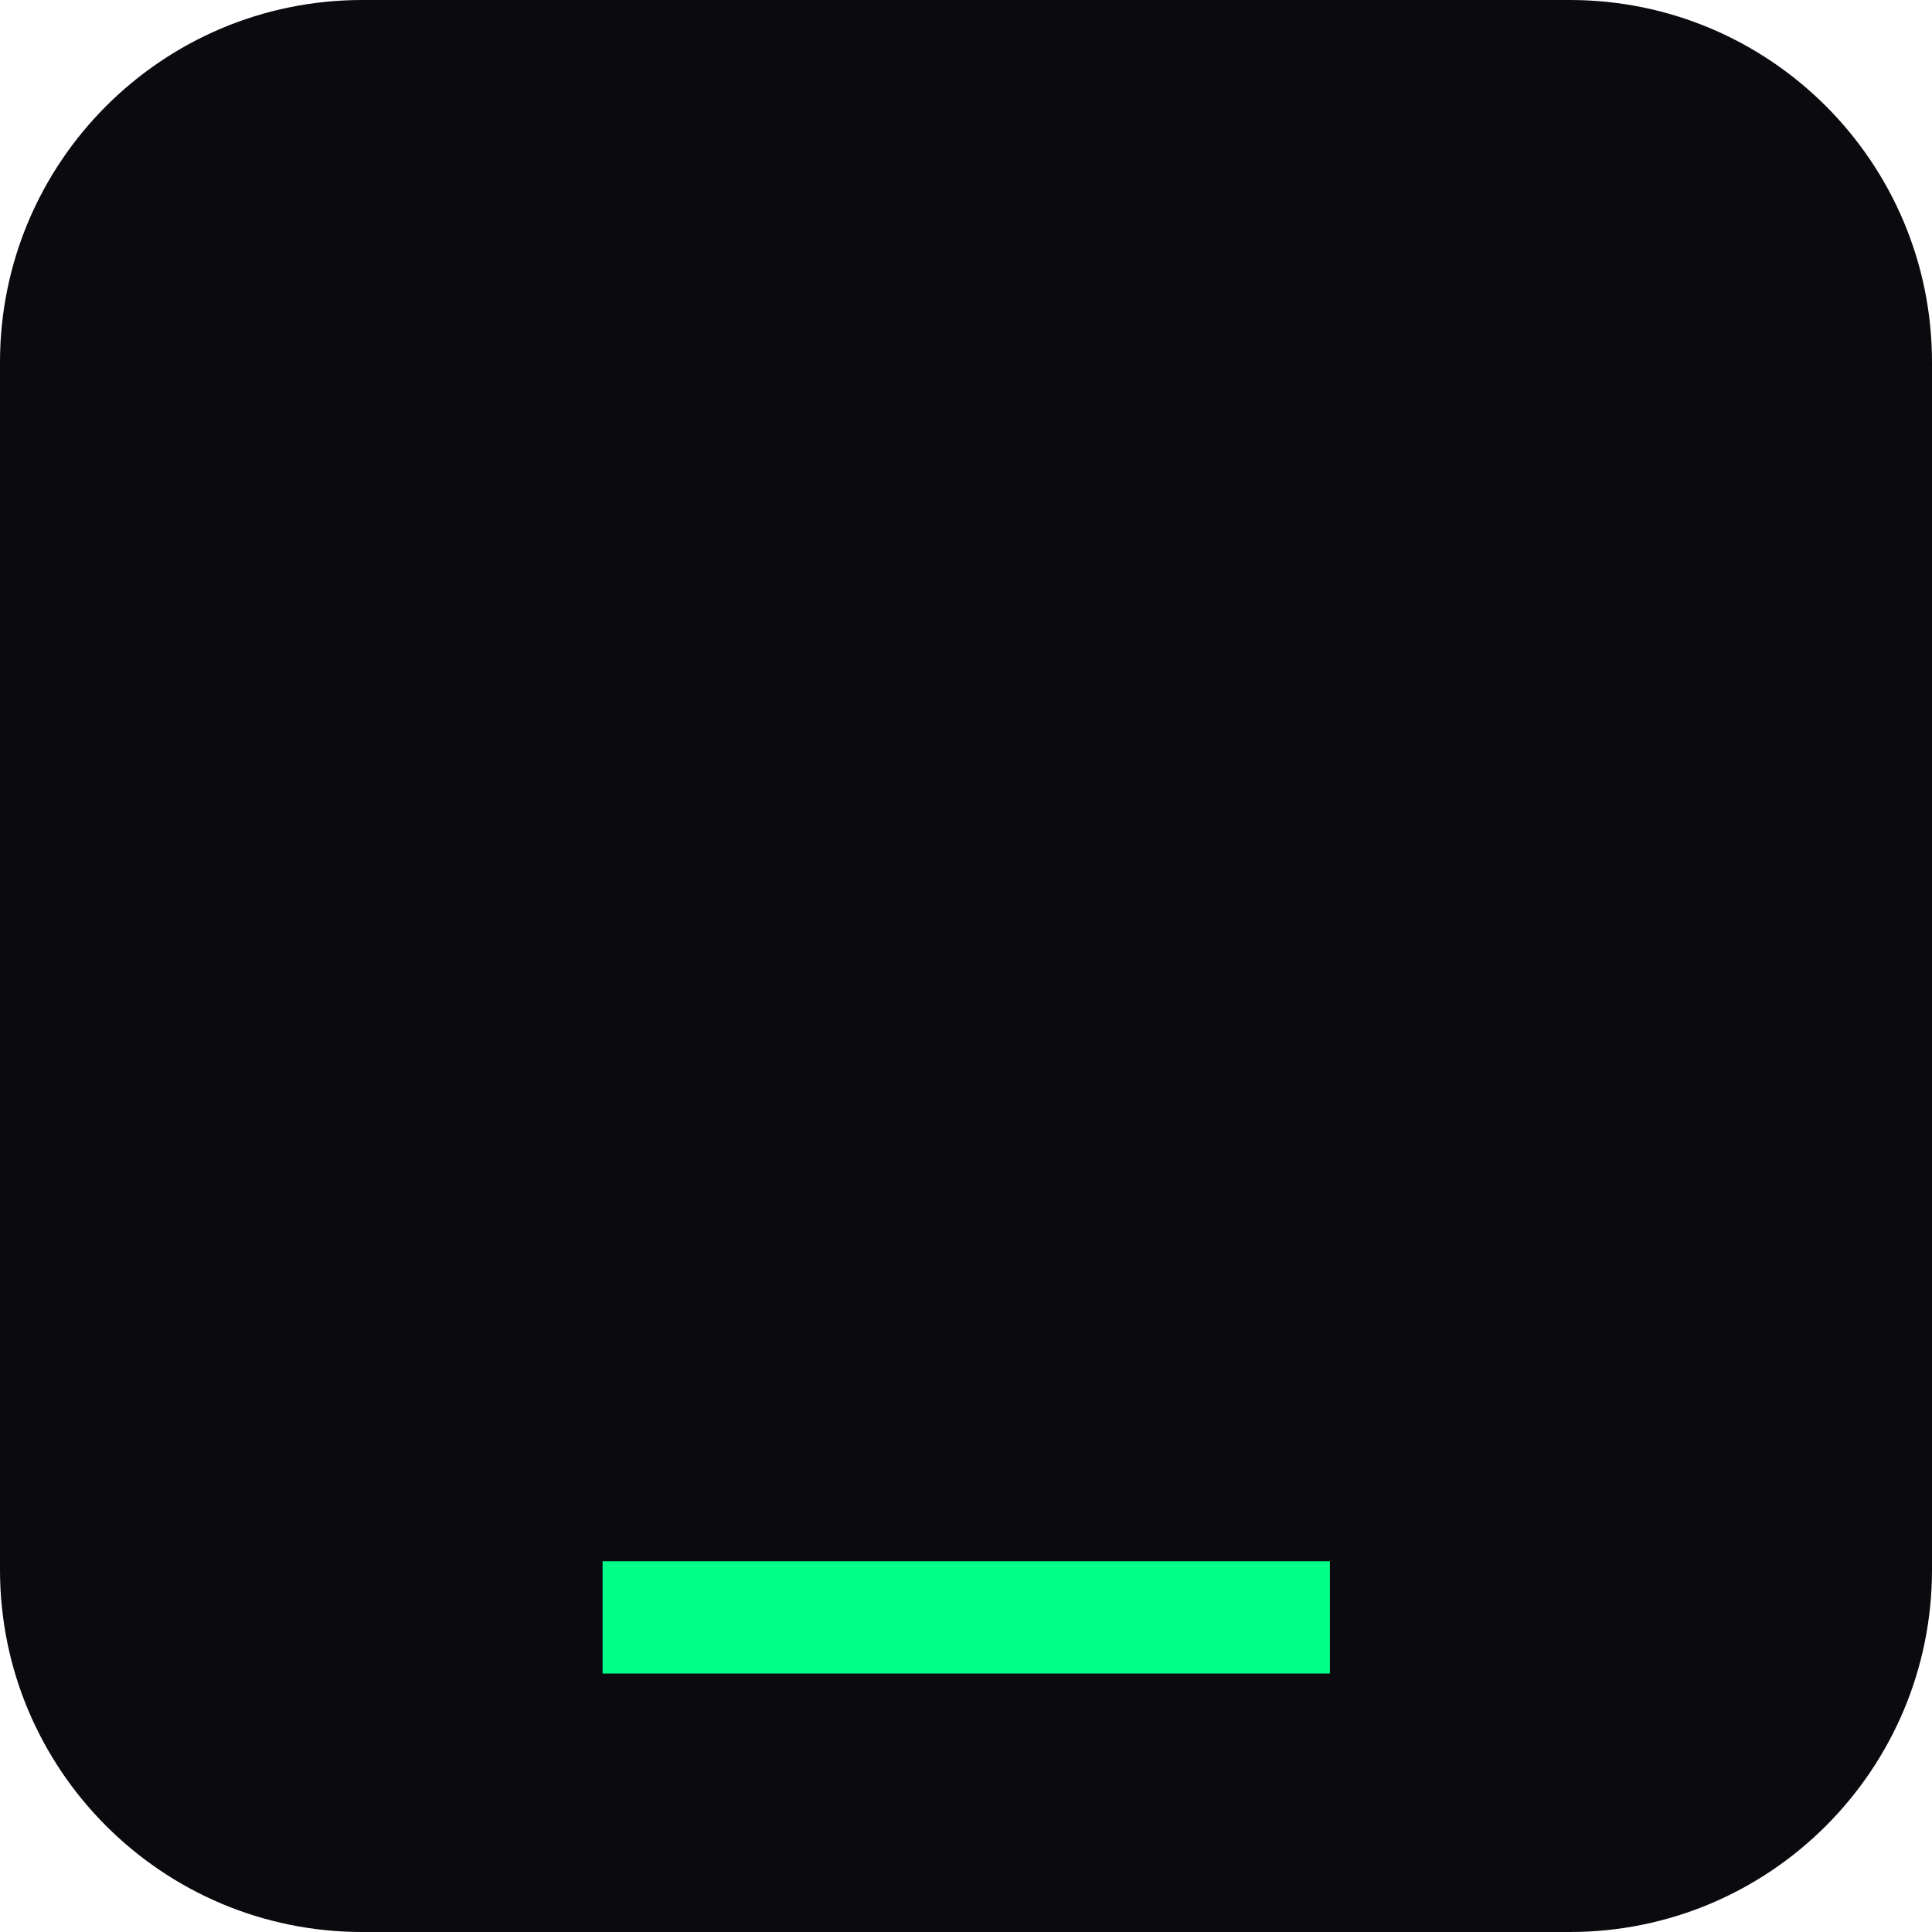
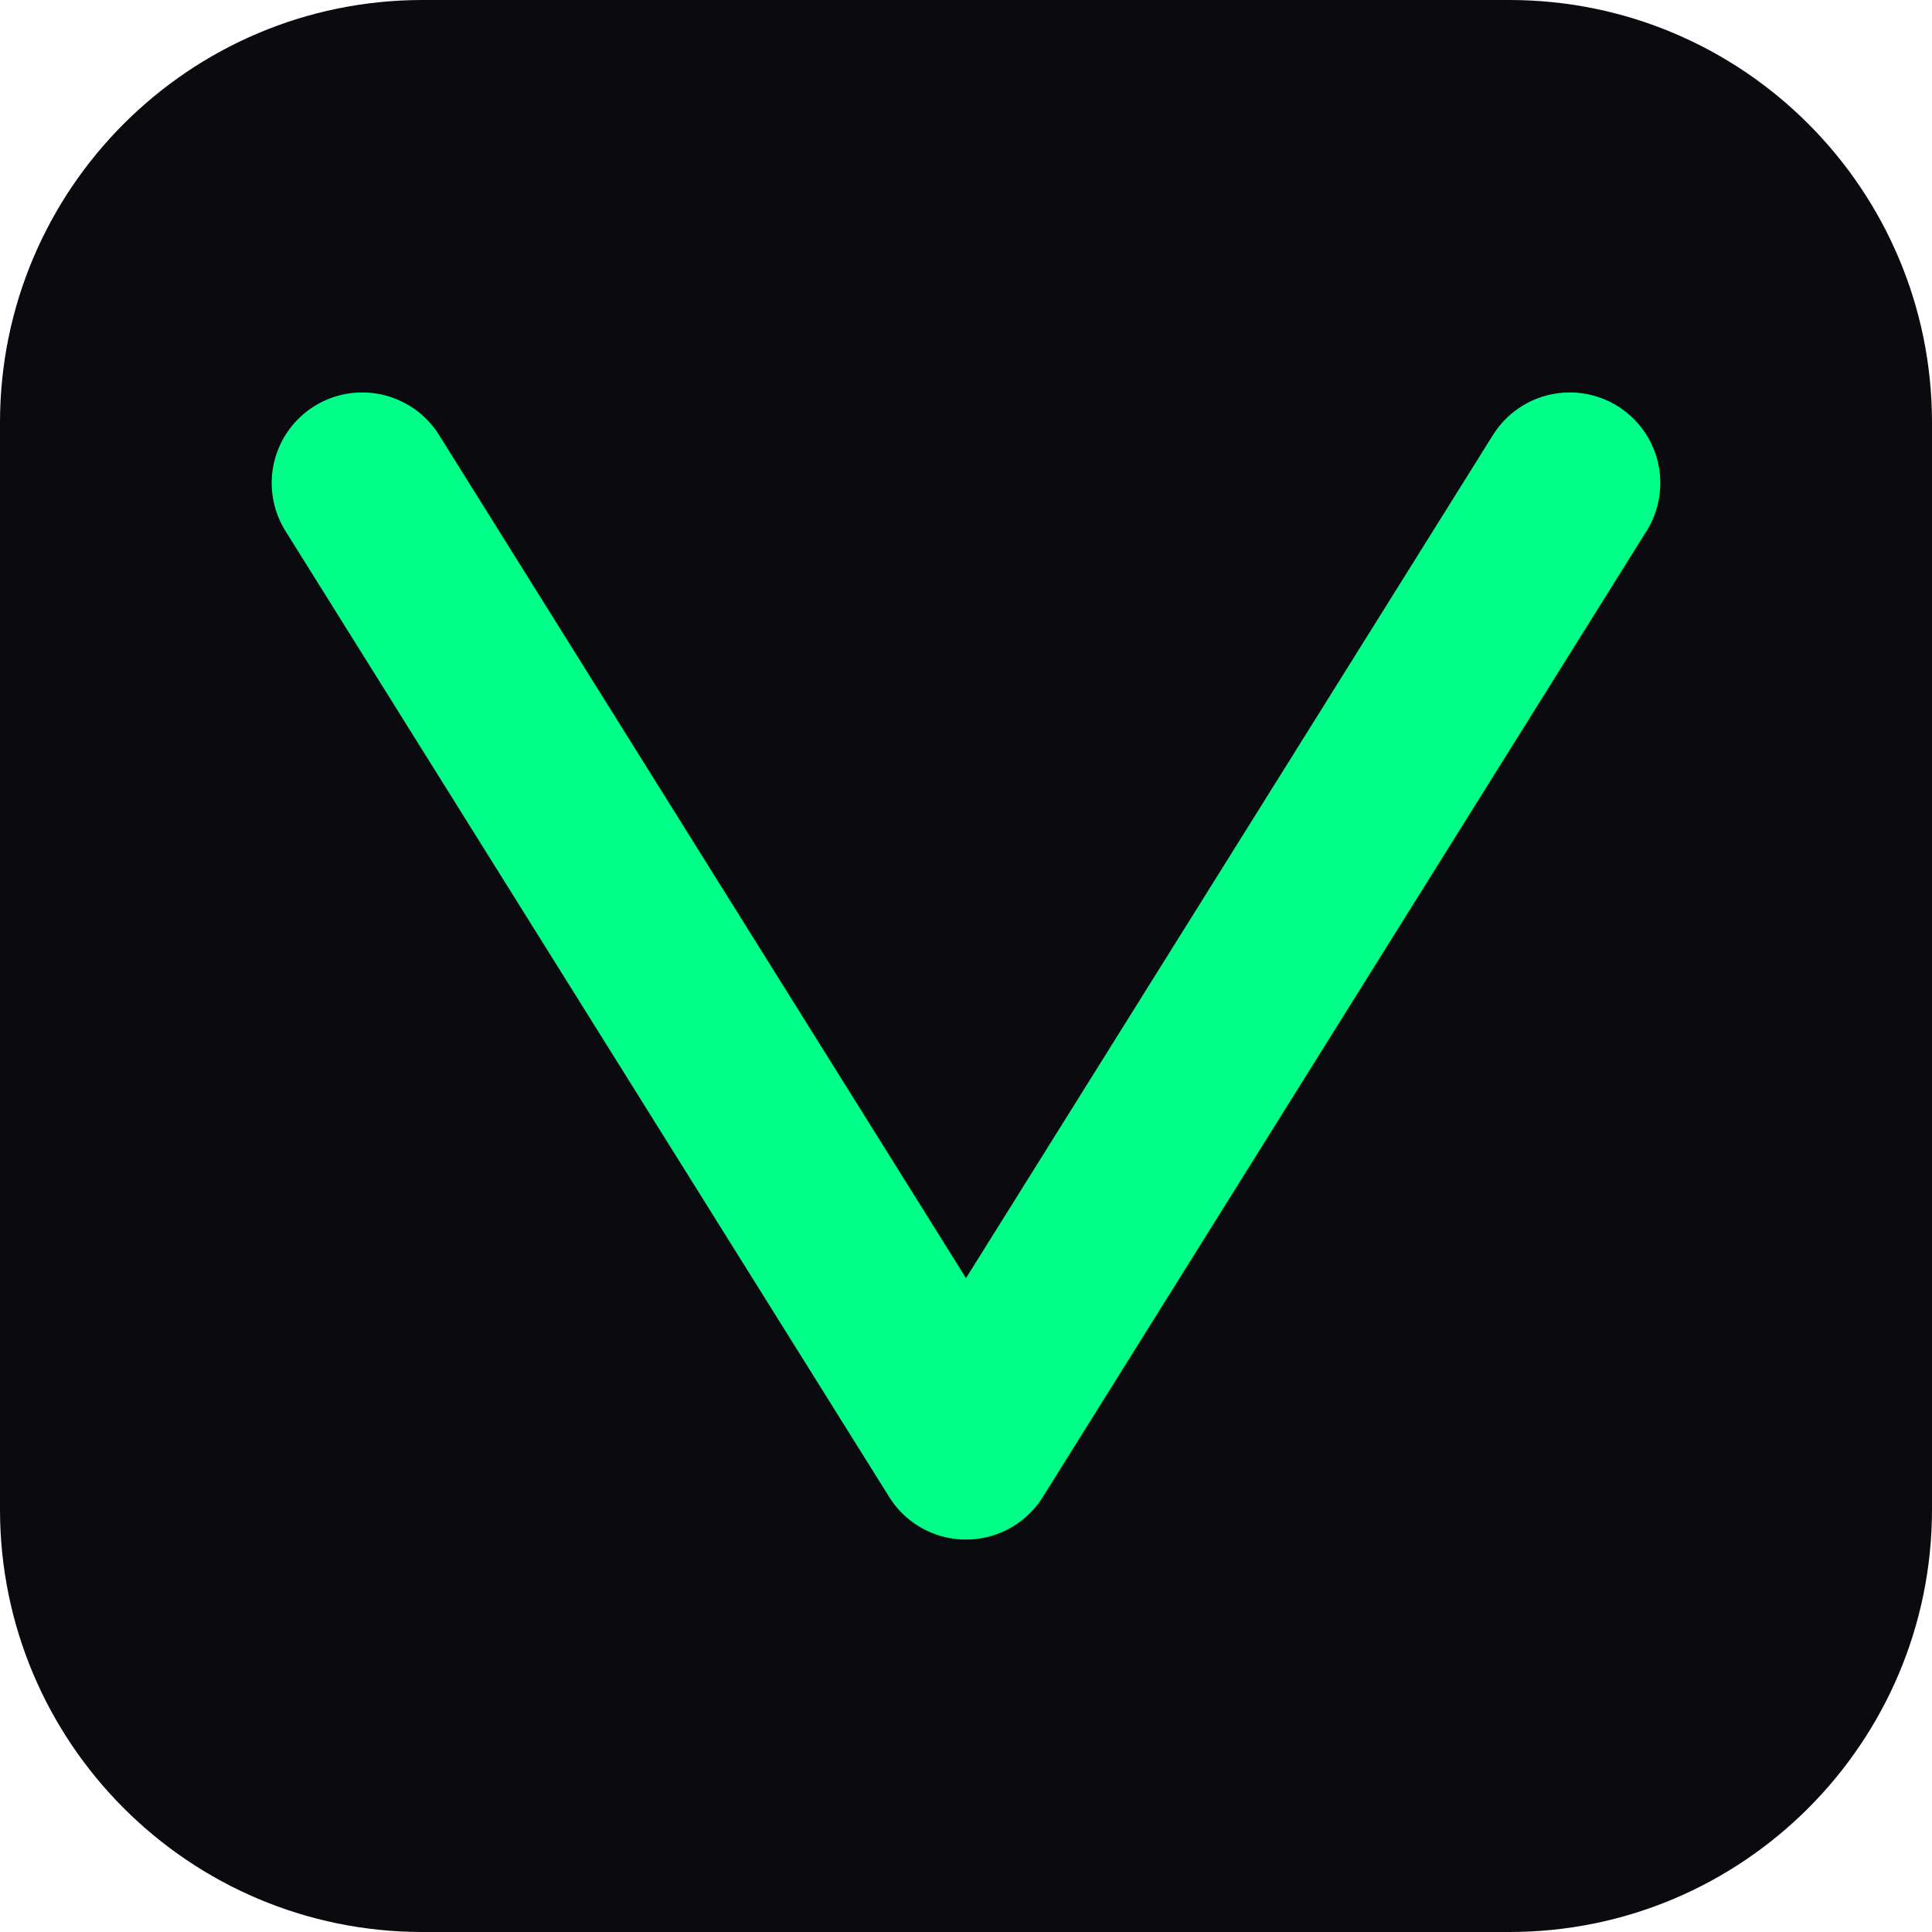
<svg xmlns="http://www.w3.org/2000/svg" viewBox="0 0 32 32">
-   <rect width="32" height="32" rx="6" fill="#0a0a0f" />
-   <text x="16" y="23" font-family="monospace" font-size="20" font-weight="bold" fill="#00ff88" text-anchor="middle">_</text>
+   <rect width="32" height="32" rx="7" fill="#0a0a0f" />
+   <path d="M6 8 L16 24 L26 8" stroke="#00ff88" stroke-width="3" stroke-linecap="round" stroke-linejoin="round" fill="none" />
</svg>
